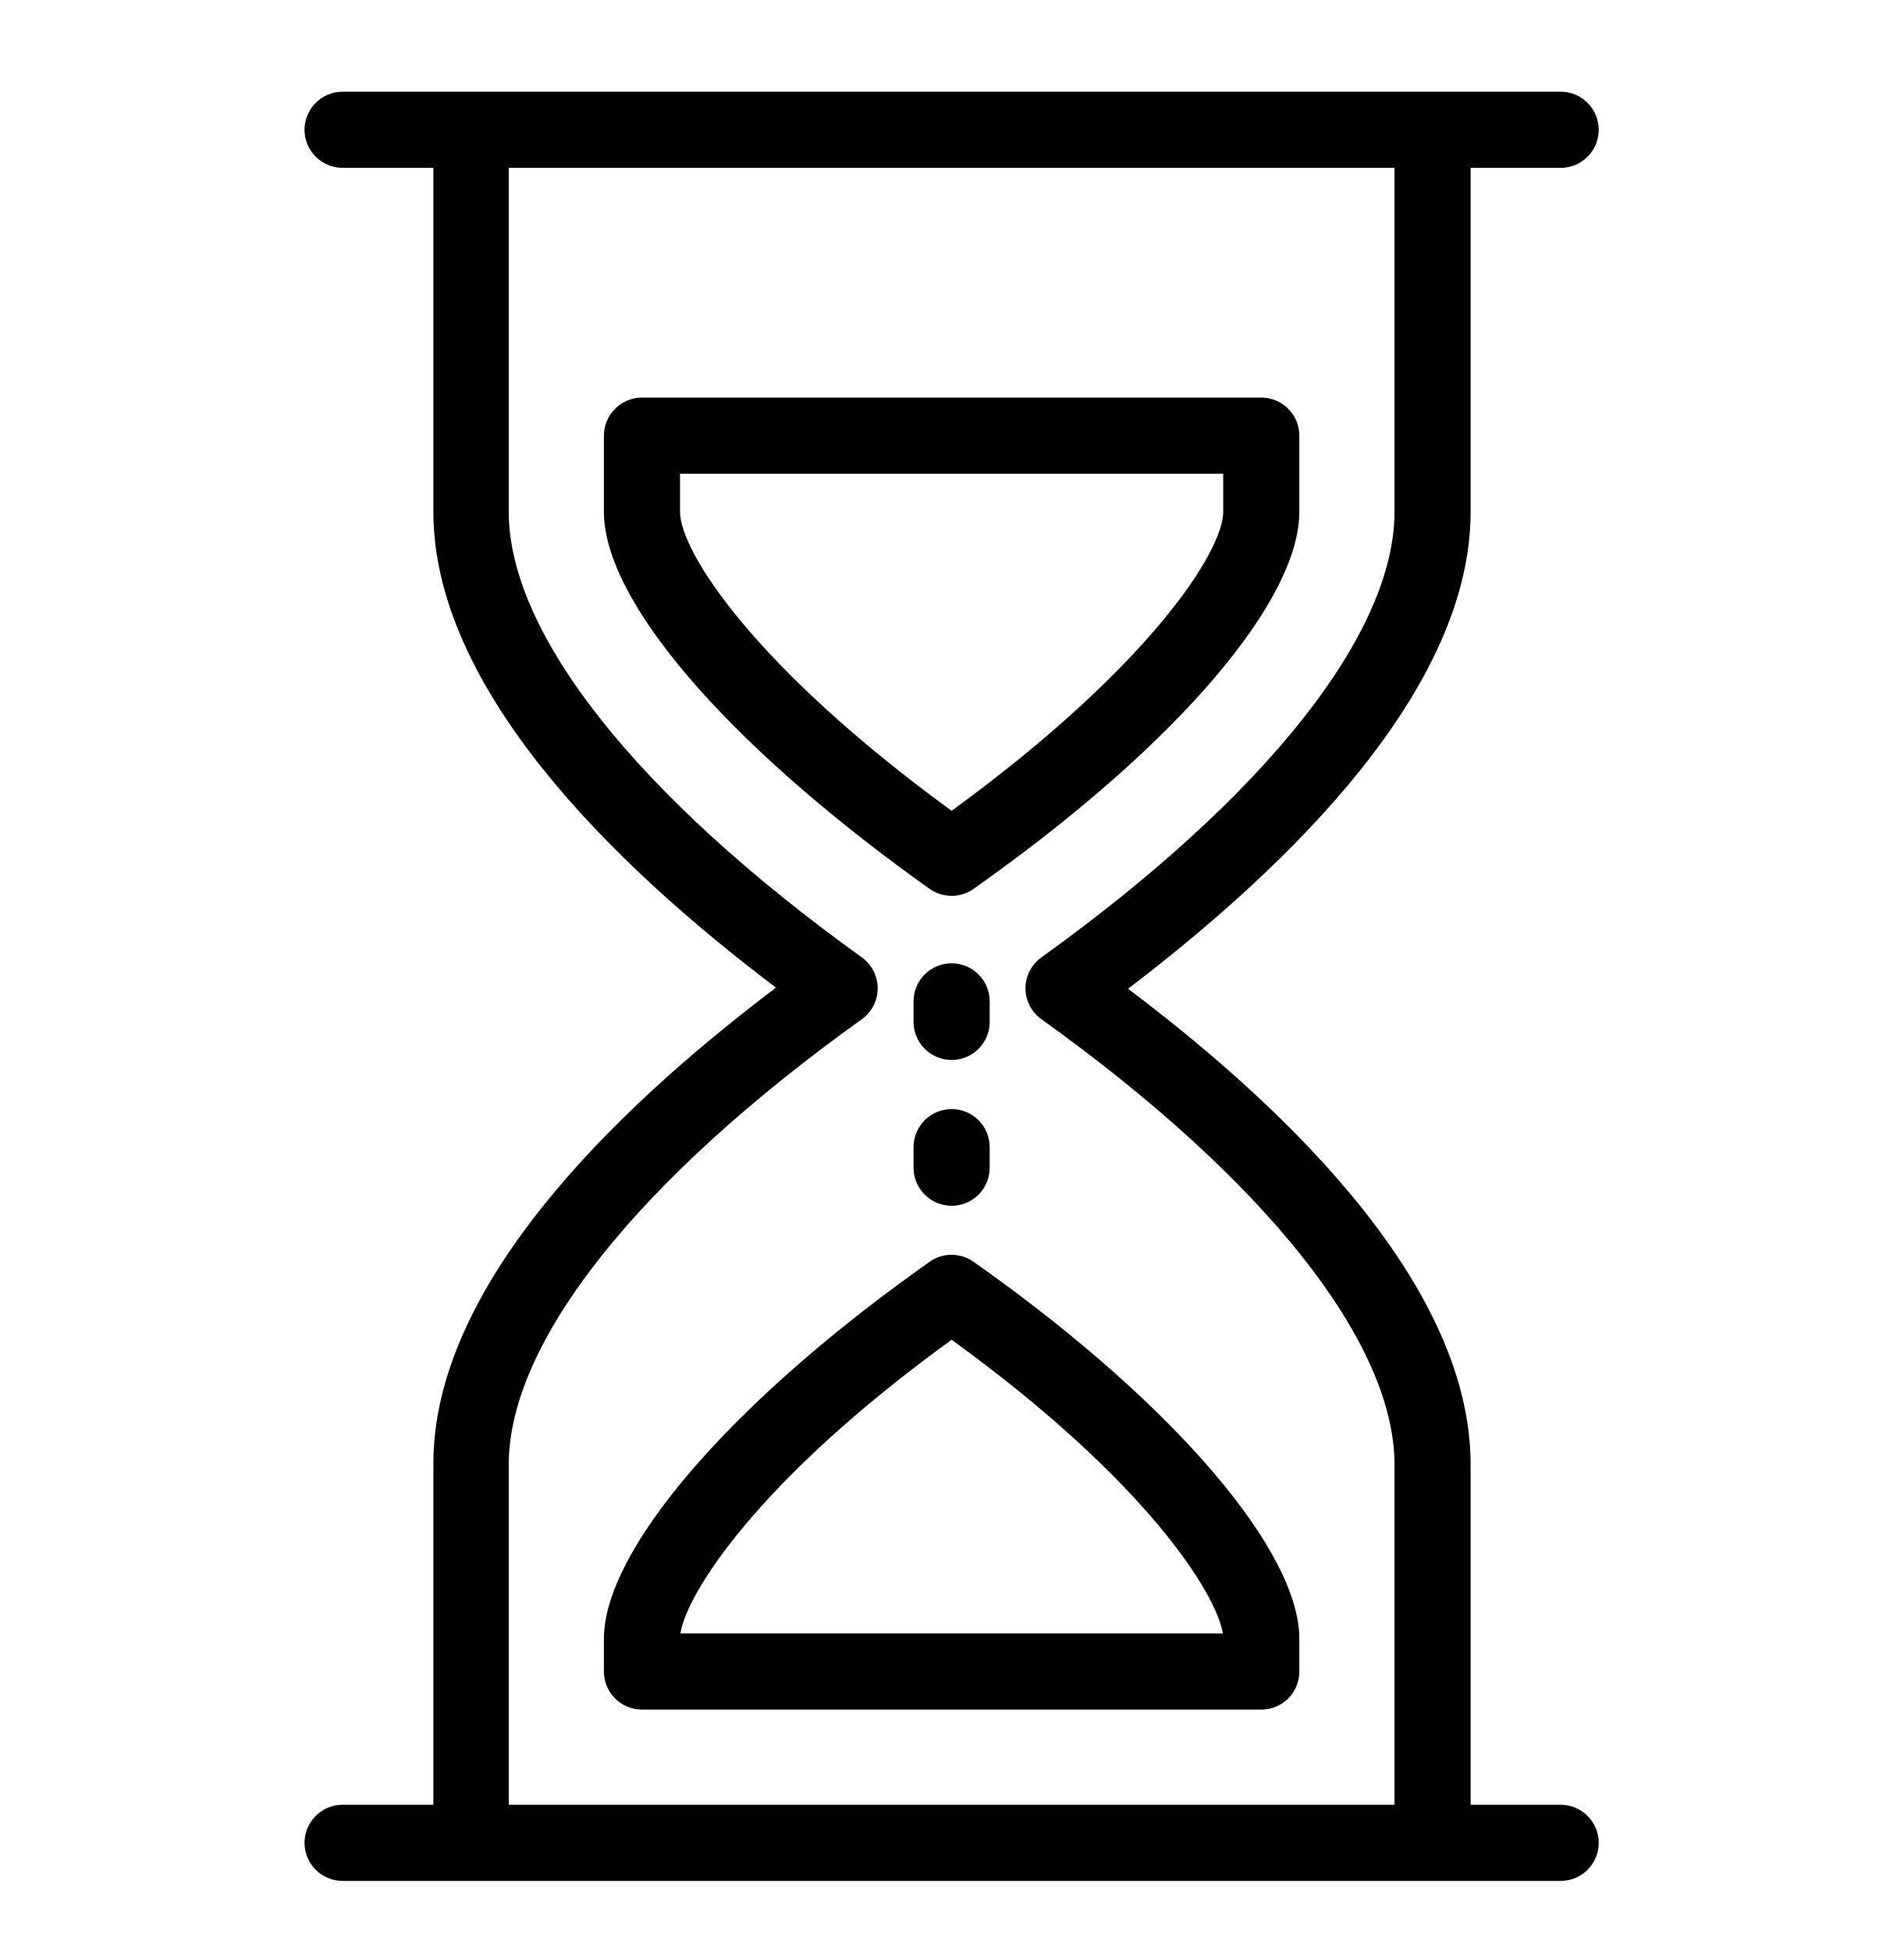
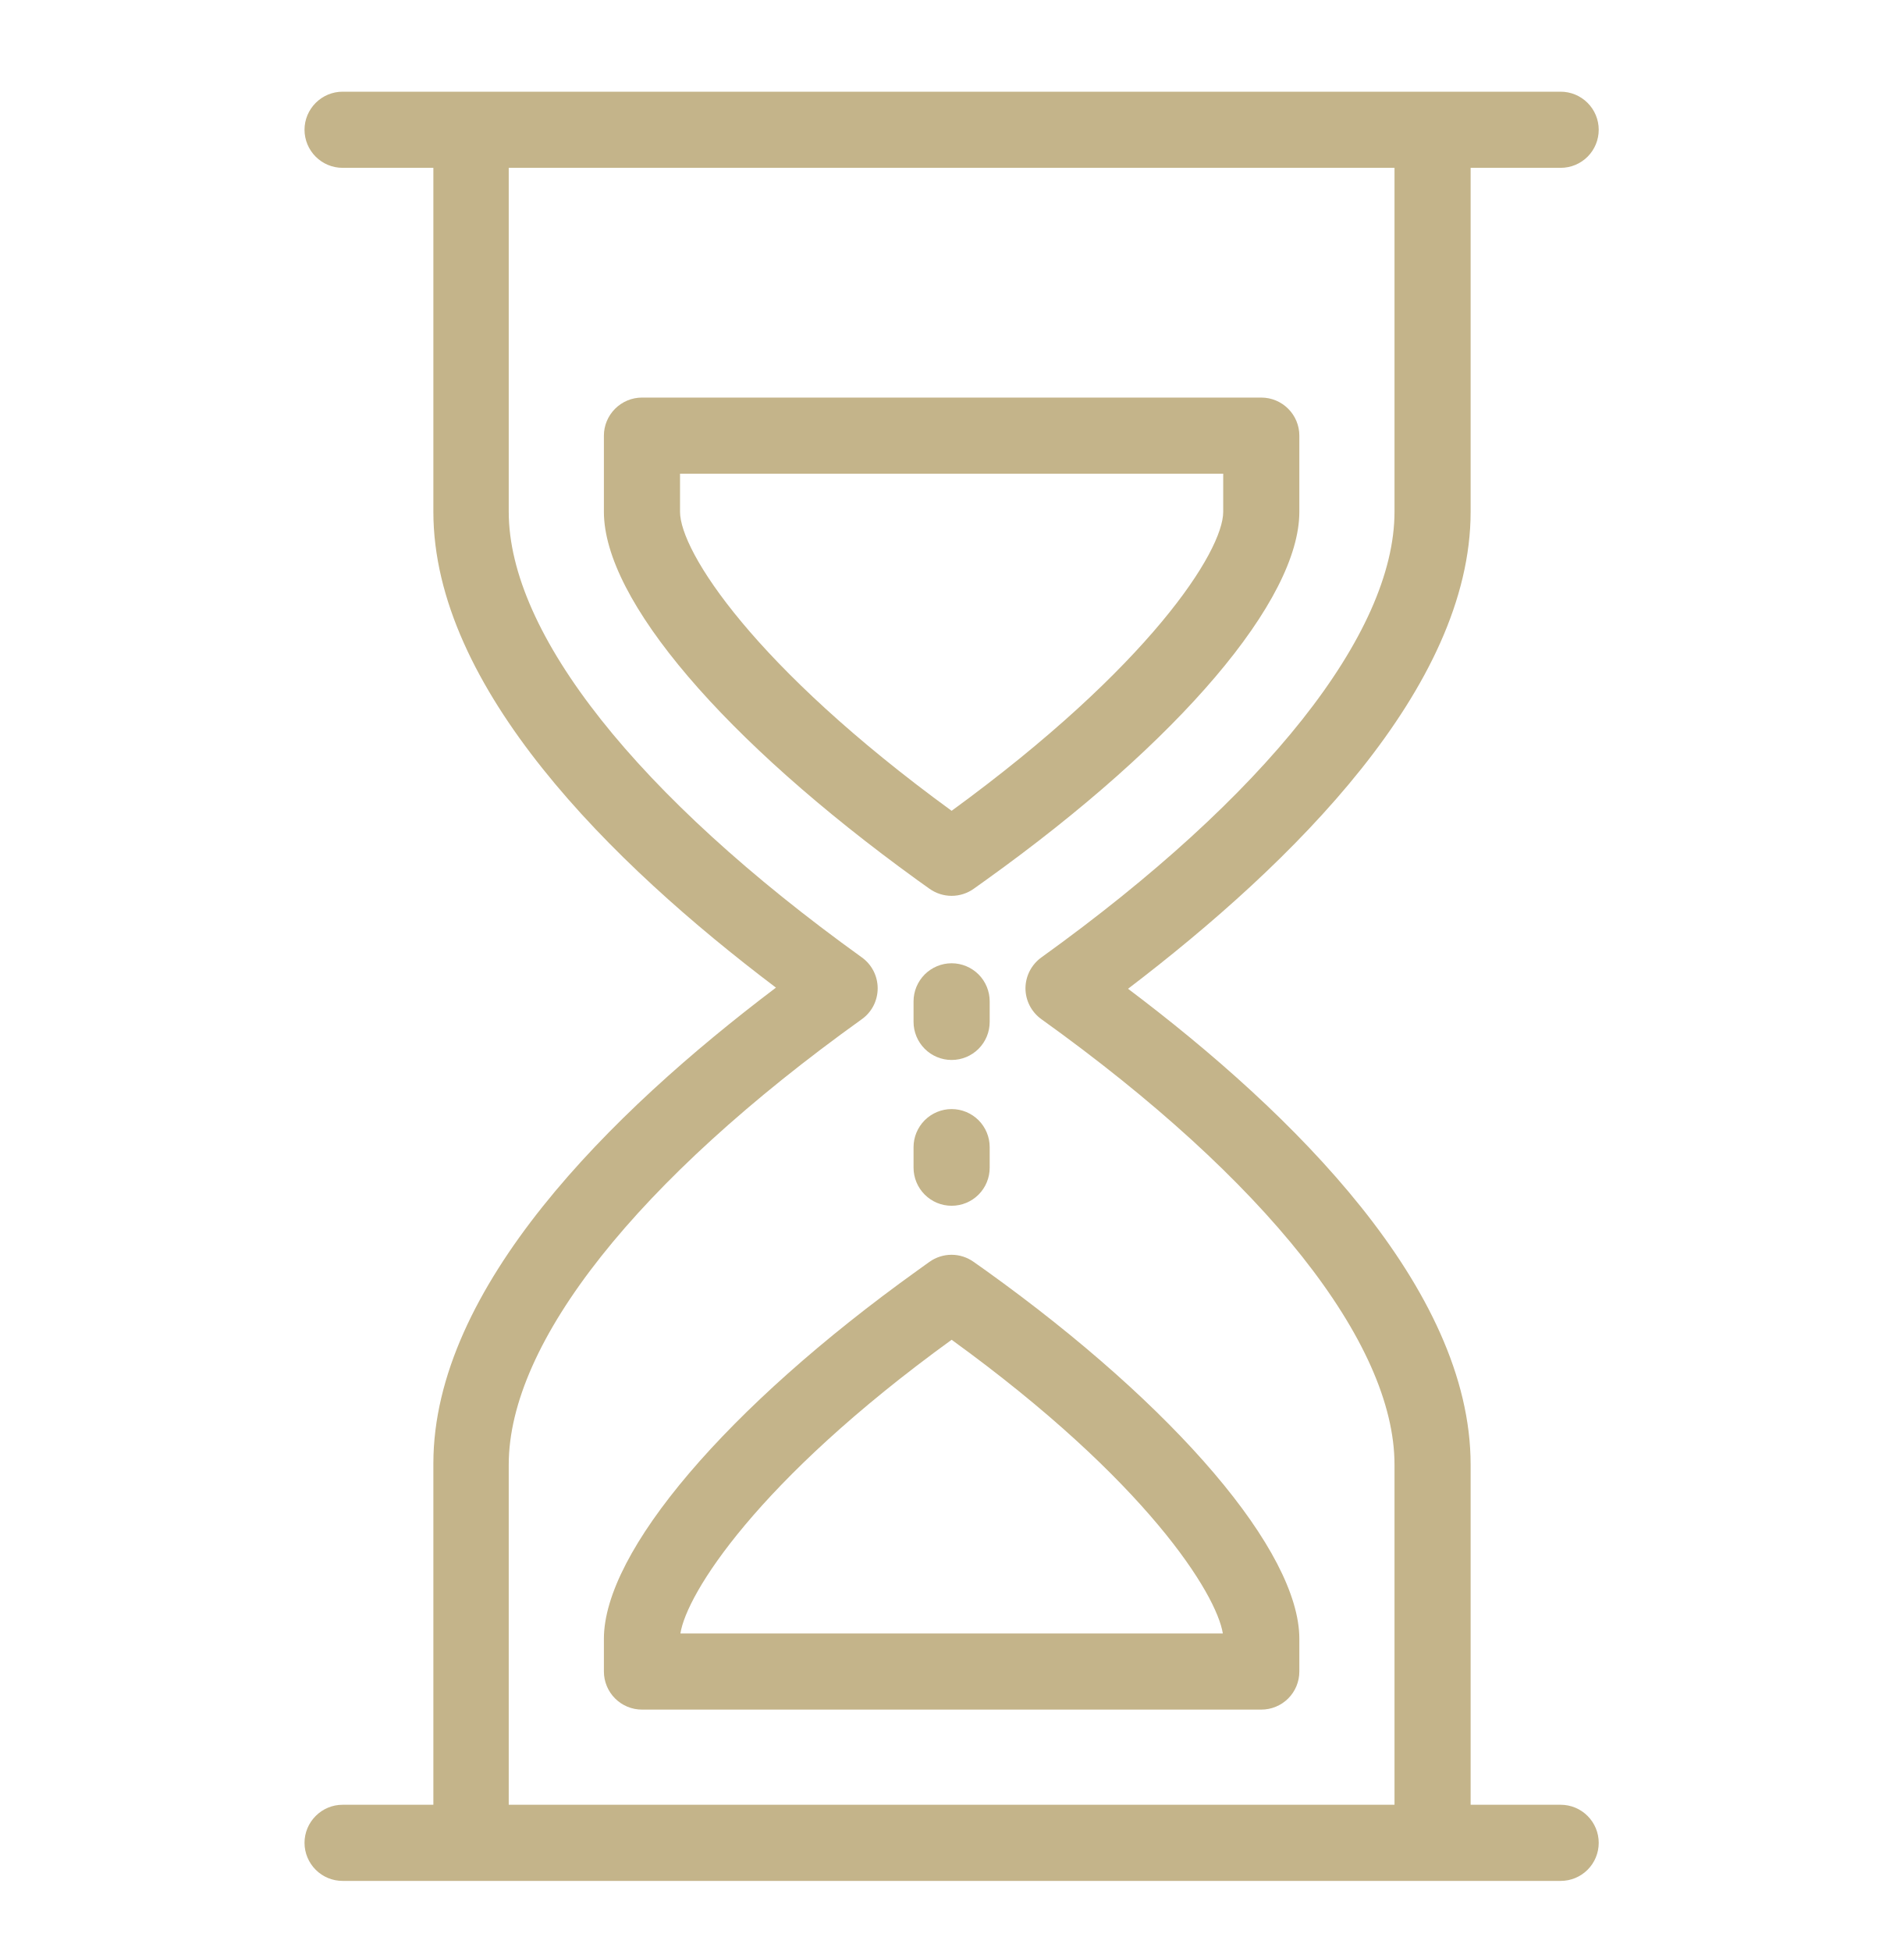
<svg xmlns="http://www.w3.org/2000/svg" width="40" height="41" viewBox="0 0 40 41" fill="none">
-   <path d="M30.908 10.755V3.527H32.8C33.013 3.527 33.216 3.443 33.366 3.293C33.516 3.143 33.6 2.939 33.6 2.727C33.6 2.515 33.516 2.312 33.366 2.162C33.216 2.012 33.013 1.927 32.8 1.927H7.2C6.988 1.927 6.785 2.012 6.635 2.162C6.485 2.312 6.4 2.515 6.4 2.727C6.4 2.939 6.485 3.143 6.635 3.293C6.785 3.443 6.988 3.527 7.2 3.527H9.108V10.755C9.108 14.447 12.84 18.135 16.308 20.755C12.836 23.379 9.108 27.063 9.108 30.755V37.927H7.2C6.988 37.927 6.785 38.011 6.635 38.162C6.485 38.312 6.4 38.515 6.4 38.727C6.4 38.939 6.485 39.143 6.635 39.293C6.785 39.443 6.988 39.527 7.2 39.527H32.8C33.013 39.527 33.216 39.443 33.366 39.293C33.516 39.143 33.6 38.939 33.6 38.727C33.6 38.515 33.516 38.312 33.366 38.162C33.216 38.011 33.013 37.927 32.8 37.927H30.908V30.779C30.908 27.075 27.176 23.391 23.708 20.779C27.176 18.135 30.908 14.447 30.908 10.755ZM21.888 20.119C21.785 20.193 21.701 20.29 21.642 20.403C21.584 20.515 21.553 20.64 21.552 20.767C21.552 20.895 21.583 21.021 21.641 21.134C21.7 21.247 21.784 21.345 21.888 21.419C26.604 24.799 29.308 28.219 29.308 30.779V37.927H10.692V30.779C10.692 28.211 13.396 24.799 18.112 21.419C18.216 21.345 18.3 21.248 18.358 21.135C18.416 21.021 18.446 20.896 18.446 20.769C18.446 20.642 18.416 20.517 18.358 20.404C18.3 20.291 18.216 20.193 18.112 20.119C13.396 16.727 10.692 13.315 10.692 10.755V3.527H29.308V10.755C29.308 13.315 26.604 16.727 21.888 20.119Z" fill="black" />
-   <path d="M20.464 26.519C20.328 26.422 20.166 26.369 19.998 26.369C19.831 26.369 19.668 26.422 19.532 26.519L19.276 26.703C15.276 29.571 12.692 32.607 12.692 34.439V35.127C12.692 35.339 12.777 35.543 12.927 35.693C13.077 35.843 13.28 35.927 13.492 35.927H26.508C26.721 35.927 26.924 35.843 27.074 35.693C27.224 35.543 27.308 35.339 27.308 35.127V34.439C27.308 32.607 24.724 29.571 20.724 26.703L20.464 26.519ZM25.7 34.327H14.3C14.428 33.499 15.9 31.127 20 28.155C24.104 31.127 25.568 33.499 25.7 34.327ZM26.508 8.355H13.492C13.28 8.355 13.077 8.44 12.927 8.59C12.777 8.74 12.692 8.943 12.692 9.155V10.755C12.692 12.607 15.216 15.555 19.28 18.495L19.532 18.675C19.669 18.773 19.832 18.826 20 18.826C20.168 18.826 20.332 18.773 20.468 18.675L20.72 18.495C24.8 15.571 27.308 12.607 27.308 10.755V9.155C27.308 8.943 27.224 8.74 27.074 8.59C26.924 8.44 26.721 8.355 26.508 8.355ZM25.708 10.755C25.708 11.587 24.152 14.011 20 17.039C15.844 14.011 14.292 11.587 14.292 10.755V9.955H25.708V10.755ZM20 22.275C20.213 22.275 20.416 22.191 20.566 22.041C20.716 21.891 20.8 21.687 20.8 21.475V21.043C20.8 20.831 20.716 20.628 20.566 20.477C20.416 20.328 20.213 20.243 20 20.243C19.788 20.243 19.585 20.328 19.435 20.477C19.285 20.628 19.2 20.831 19.2 21.043V21.475C19.2 21.687 19.285 21.891 19.435 22.041C19.585 22.191 19.788 22.275 20 22.275ZM19.2 24.539C19.2 24.751 19.285 24.955 19.435 25.105C19.585 25.255 19.788 25.339 20 25.339C20.213 25.339 20.416 25.255 20.566 25.105C20.716 24.955 20.8 24.751 20.8 24.539V24.107C20.8 23.895 20.716 23.692 20.566 23.541C20.416 23.392 20.213 23.307 20 23.307C19.788 23.307 19.585 23.392 19.435 23.541C19.285 23.692 19.2 23.895 19.2 24.107V24.539Z" fill="black" />
+   <path d="M30.908 10.755V3.527H32.8C33.013 3.527 33.216 3.443 33.366 3.293C33.516 3.143 33.6 2.939 33.6 2.727C33.6 2.515 33.516 2.312 33.366 2.162C33.216 2.012 33.013 1.927 32.8 1.927H7.2C6.988 1.927 6.785 2.012 6.635 2.162C6.485 2.312 6.4 2.515 6.4 2.727C6.4 2.939 6.485 3.143 6.635 3.293C6.785 3.443 6.988 3.527 7.2 3.527H9.108V10.755C9.108 14.447 12.84 18.135 16.308 20.755C12.836 23.379 9.108 27.063 9.108 30.755V37.927H7.2C6.988 37.927 6.785 38.011 6.635 38.162C6.485 38.312 6.4 38.515 6.4 38.727C6.4 38.939 6.485 39.143 6.635 39.293C6.785 39.443 6.988 39.527 7.2 39.527H32.8C33.013 39.527 33.216 39.443 33.366 39.293C33.516 39.143 33.6 38.939 33.6 38.727C33.6 38.515 33.516 38.312 33.366 38.162C33.216 38.011 33.013 37.927 32.8 37.927H30.908V30.779C30.908 27.075 27.176 23.391 23.708 20.779C27.176 18.135 30.908 14.447 30.908 10.755ZM21.888 20.119C21.785 20.193 21.701 20.29 21.642 20.403C21.584 20.515 21.553 20.64 21.552 20.767C21.552 20.895 21.583 21.021 21.641 21.134C21.7 21.247 21.784 21.345 21.888 21.419C26.604 24.799 29.308 28.219 29.308 30.779V37.927H10.692V30.779C10.692 28.211 13.396 24.799 18.112 21.419C18.216 21.345 18.3 21.248 18.358 21.135C18.416 21.021 18.446 20.896 18.446 20.769C18.446 20.642 18.416 20.517 18.358 20.404C18.3 20.291 18.216 20.193 18.112 20.119C13.396 16.727 10.692 13.315 10.692 10.755V3.527H29.308V10.755C29.308 13.315 26.604 16.727 21.888 20.119Z" fill="#C4B48A" />
+   <path d="M20.464 26.519C20.328 26.422 20.166 26.369 19.998 26.369C19.831 26.369 19.668 26.422 19.532 26.519L19.276 26.703C15.276 29.571 12.692 32.607 12.692 34.439V35.127C12.692 35.339 12.777 35.543 12.927 35.693C13.077 35.843 13.28 35.927 13.492 35.927H26.508C26.721 35.927 26.924 35.843 27.074 35.693C27.224 35.543 27.308 35.339 27.308 35.127V34.439C27.308 32.607 24.724 29.571 20.724 26.703L20.464 26.519ZM25.7 34.327H14.3C14.428 33.499 15.9 31.127 20 28.155C24.104 31.127 25.568 33.499 25.7 34.327ZM26.508 8.355H13.492C13.28 8.355 13.077 8.44 12.927 8.59C12.777 8.74 12.692 8.943 12.692 9.155V10.755C12.692 12.607 15.216 15.555 19.28 18.495L19.532 18.675C19.669 18.773 19.832 18.826 20 18.826C20.168 18.826 20.332 18.773 20.468 18.675L20.72 18.495C24.8 15.571 27.308 12.607 27.308 10.755V9.155C27.308 8.943 27.224 8.74 27.074 8.59C26.924 8.44 26.721 8.355 26.508 8.355ZM25.708 10.755C25.708 11.587 24.152 14.011 20 17.039C15.844 14.011 14.292 11.587 14.292 10.755V9.955H25.708V10.755ZM20 22.275C20.213 22.275 20.416 22.191 20.566 22.041C20.716 21.891 20.8 21.687 20.8 21.475V21.043C20.8 20.831 20.716 20.628 20.566 20.477C20.416 20.328 20.213 20.243 20 20.243C19.788 20.243 19.585 20.328 19.435 20.477C19.285 20.628 19.2 20.831 19.2 21.043V21.475C19.2 21.687 19.285 21.891 19.435 22.041C19.585 22.191 19.788 22.275 20 22.275ZM19.2 24.539C19.2 24.751 19.285 24.955 19.435 25.105C19.585 25.255 19.788 25.339 20 25.339C20.213 25.339 20.416 25.255 20.566 25.105C20.716 24.955 20.8 24.751 20.8 24.539V24.107C20.8 23.895 20.716 23.692 20.566 23.541C20.416 23.392 20.213 23.307 20 23.307C19.788 23.307 19.585 23.392 19.435 23.541C19.285 23.692 19.2 23.895 19.2 24.107V24.539Z" fill="#C4B48A" />
</svg>
